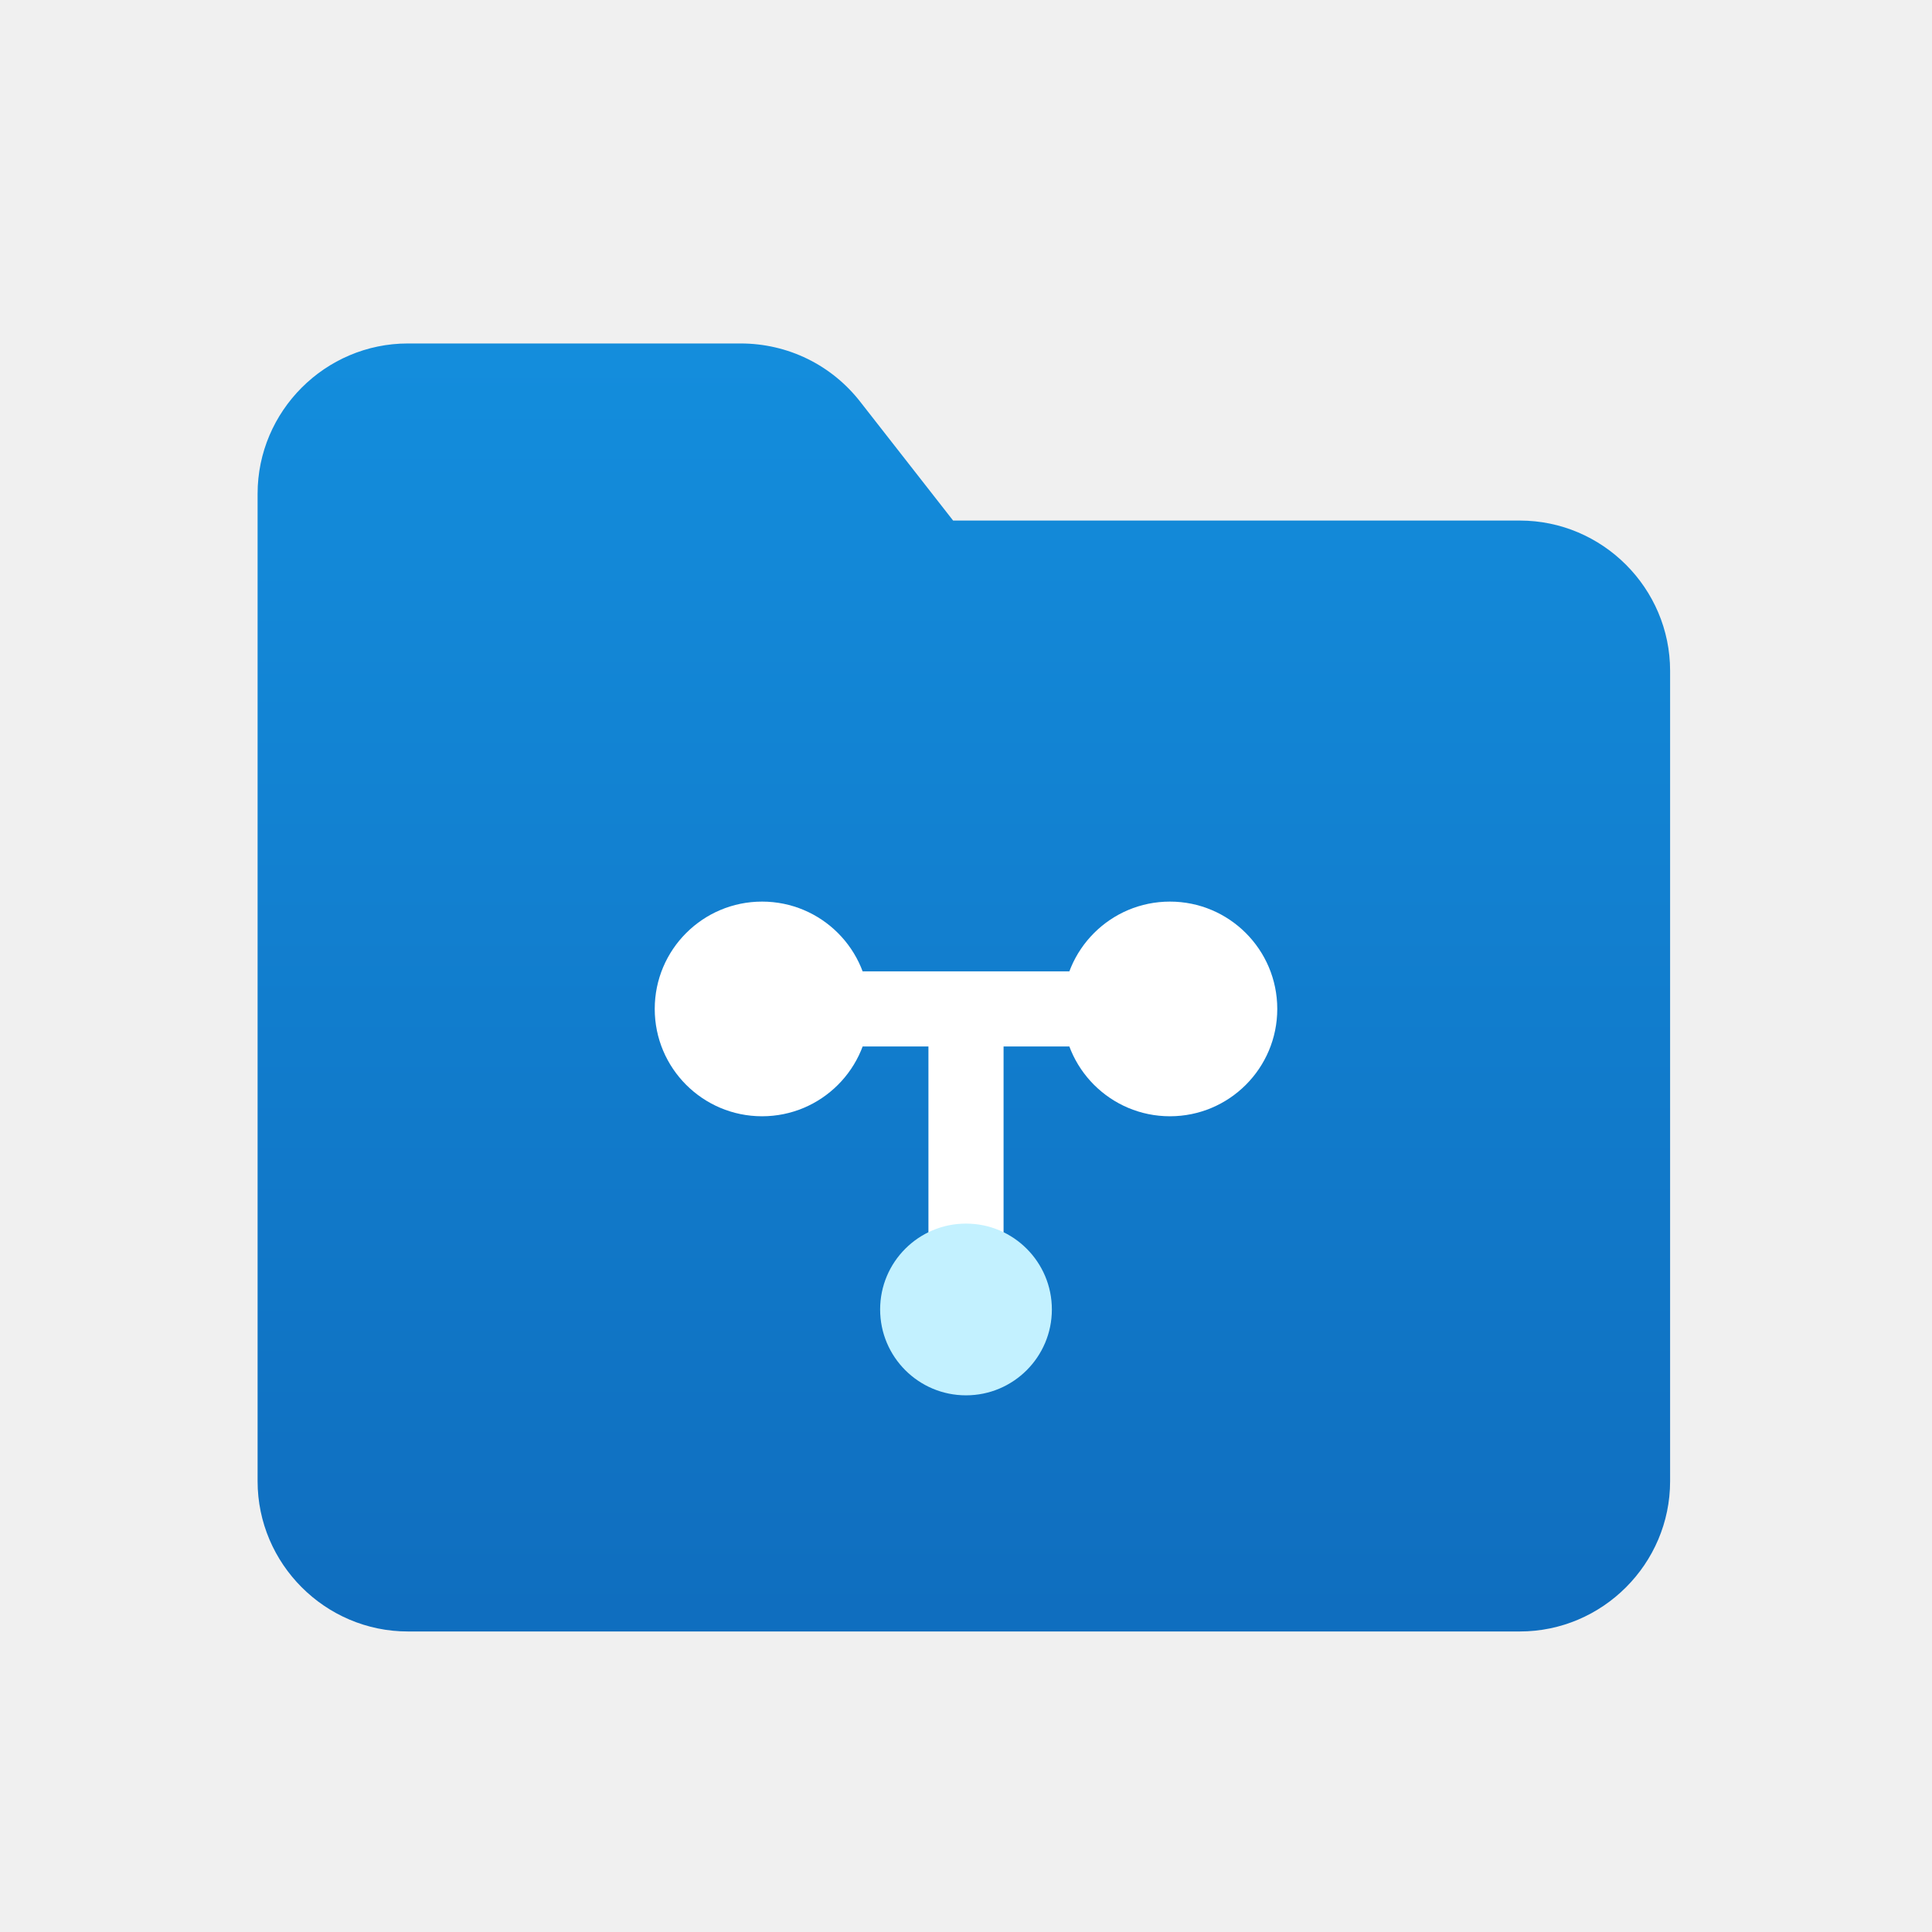
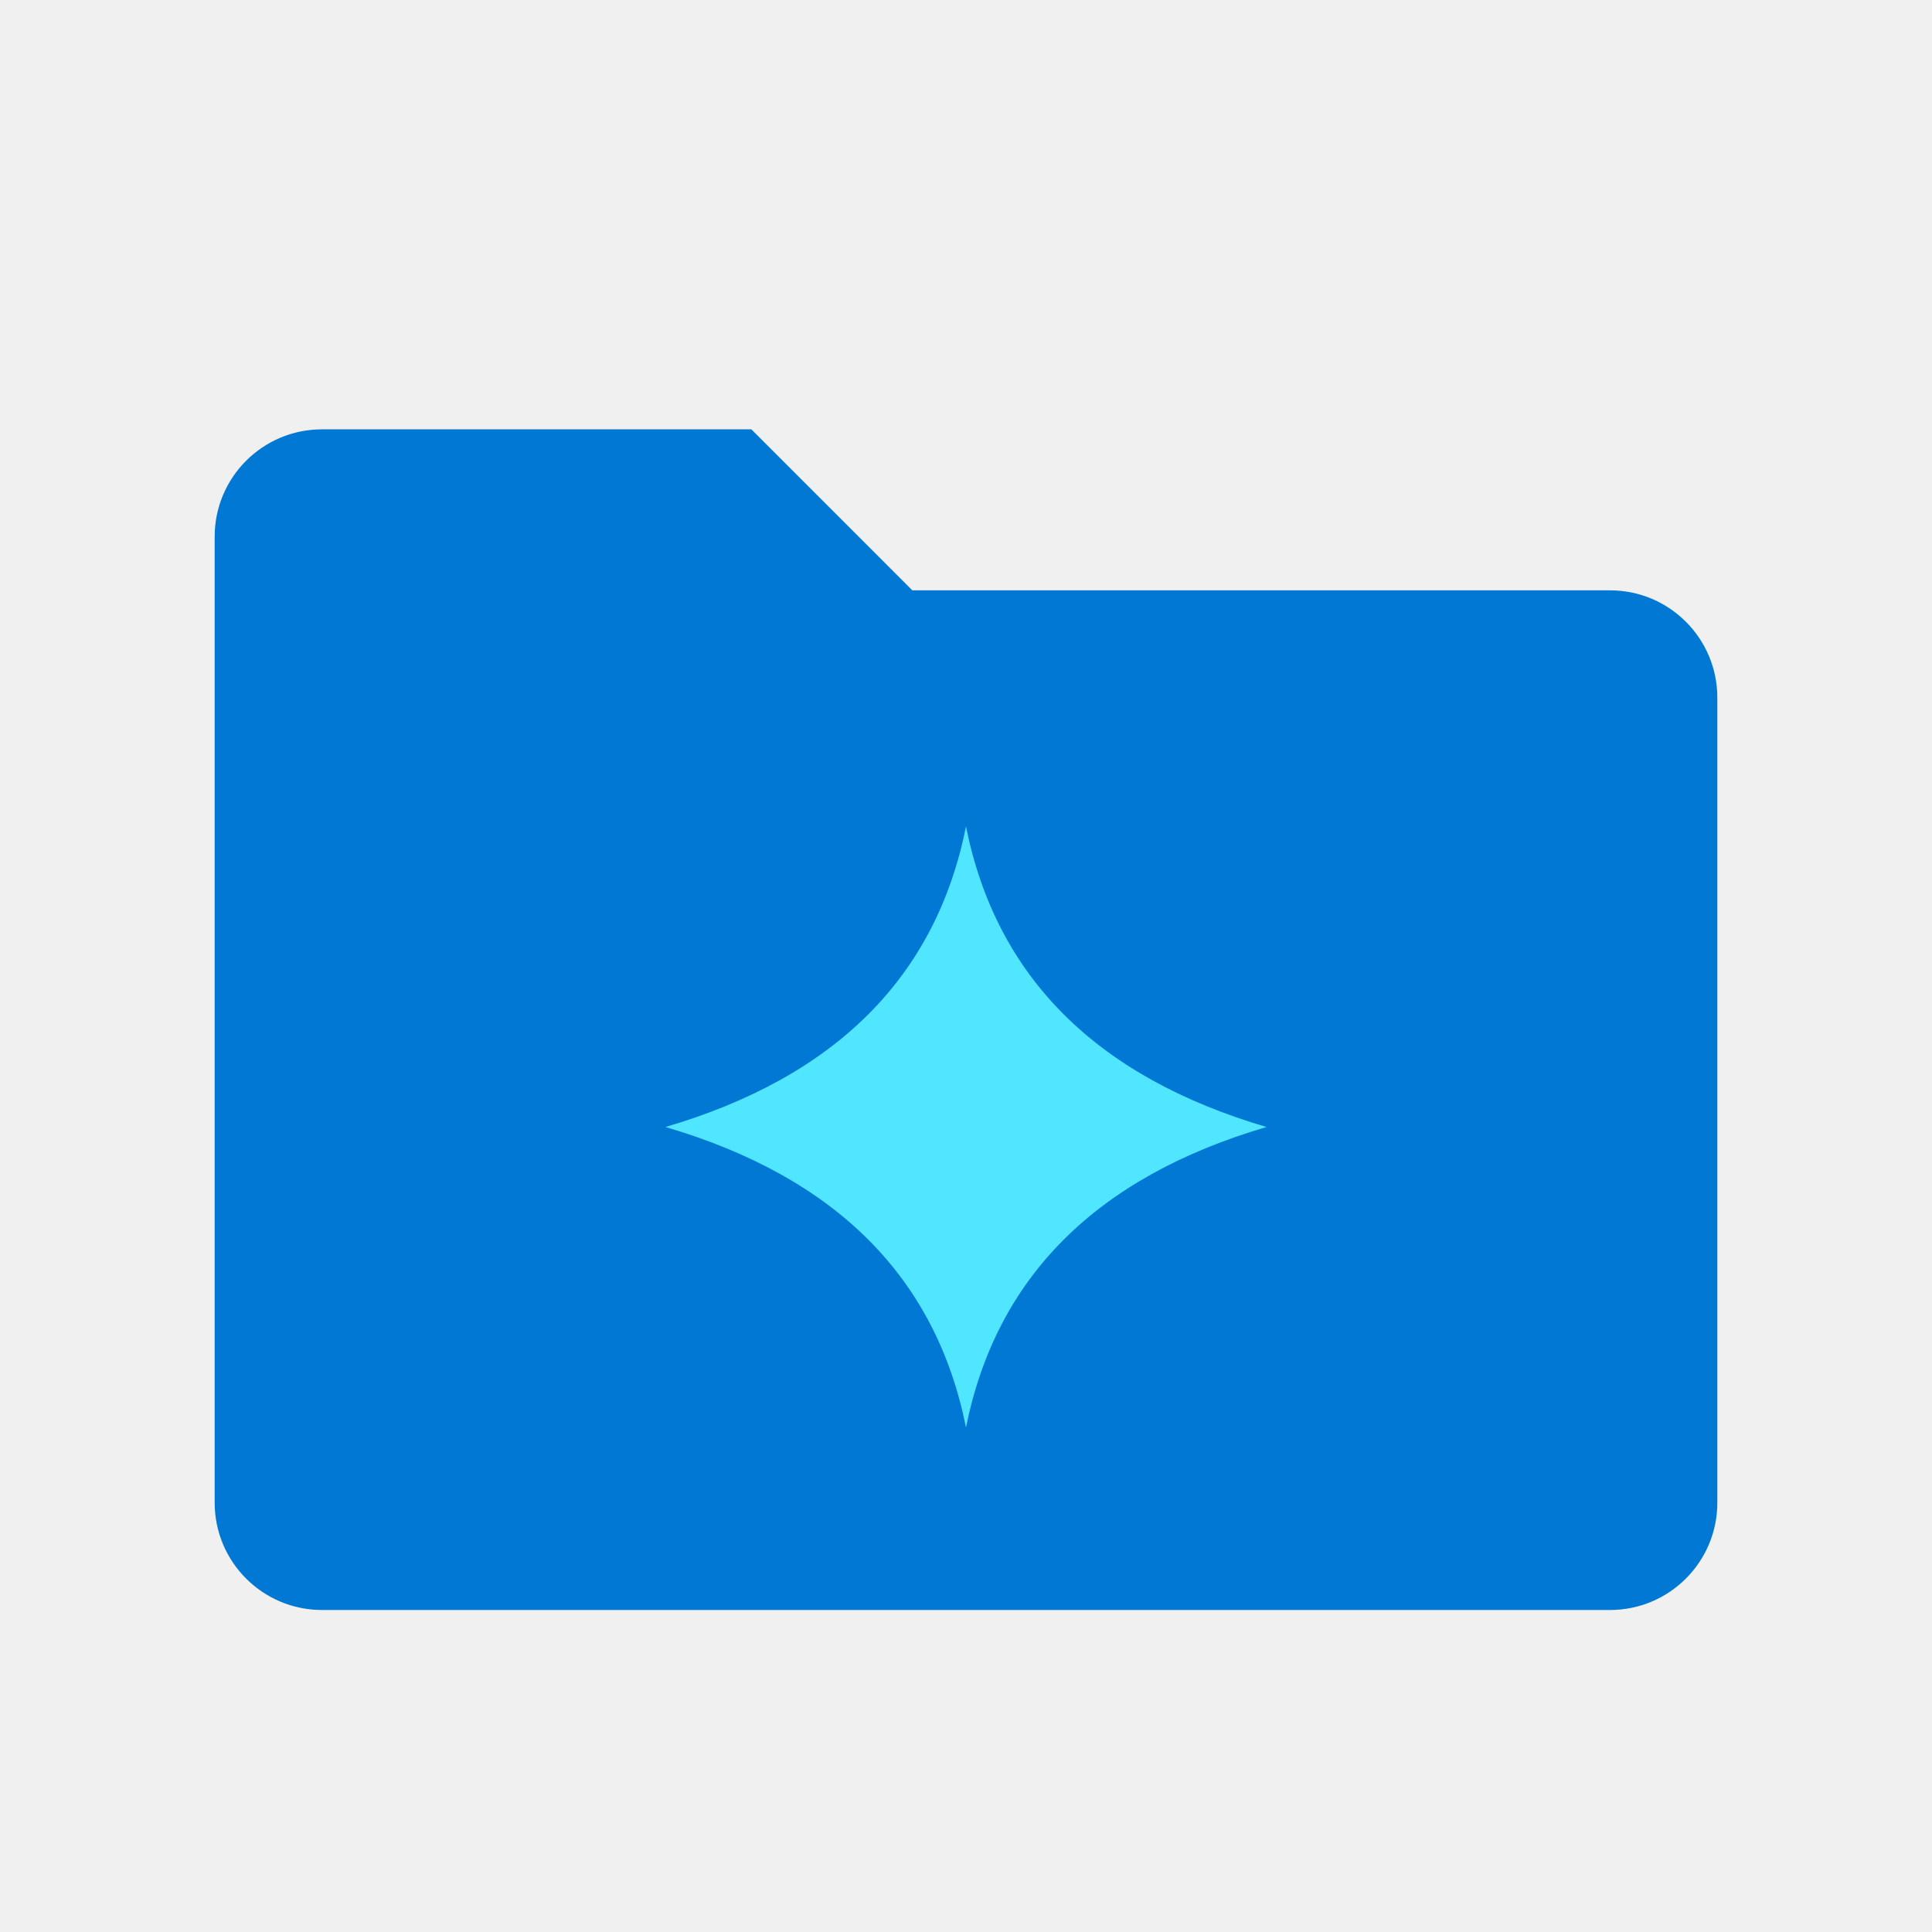
<svg xmlns="http://www.w3.org/2000/svg" viewBox="0 0 18 18">
-   <defs>
-     <linearGradient id="cogprj-grad-a" x1="9" y1="2.2" x2="9" y2="15.8" gradientUnits="userSpaceOnUse">
-       <stop offset="0" stop-color="#1490df" />
-       <stop offset="1" stop-color="#0f6cbd" />
-     </linearGradient>
-   </defs>
-   <path fill="url(#cogprj-grad-a)" d="M2.4 4.6c0-.77.63-1.4 1.4-1.4h3.1c.44 0 .85.2 1.12.55l.86 1.1h5.28c.77 0 1.4.63 1.4 1.4v7.55c0 .77-.63 1.4-1.4 1.4H3.8c-.77 0-1.4-.63-1.4-1.4z" />
-   <circle cx="7.1" cy="9.4" r="1" fill="#fff" />
-   <circle cx="10.9" cy="9.4" r="1" fill="#fff" />
-   <path fill="none" stroke="#fff" stroke-width=".7" stroke-linecap="round" d="M7.1 9.4h3.8M9 9.4v2.4" />
-   <circle cx="9" cy="12.2" r=".8" fill="#c3f1ff" />
+   <path d="M2 5a1 1 0 0 1 1-1h4l1.5 1.5H15a1 1 0 0 1 1 1V14a1 1 0 0 1-1 1H3a1 1 0 0 1-1-1z" fill="#0078d4" />
+   <path d="M9 7.7q0.42 2.1 2.8 2.8q-2.38 0.7 -2.8 2.8q-0.42-2.1-2.8-2.8q2.38-0.7 2.8-2.8z" fill="#50e6ff" />
</svg>
